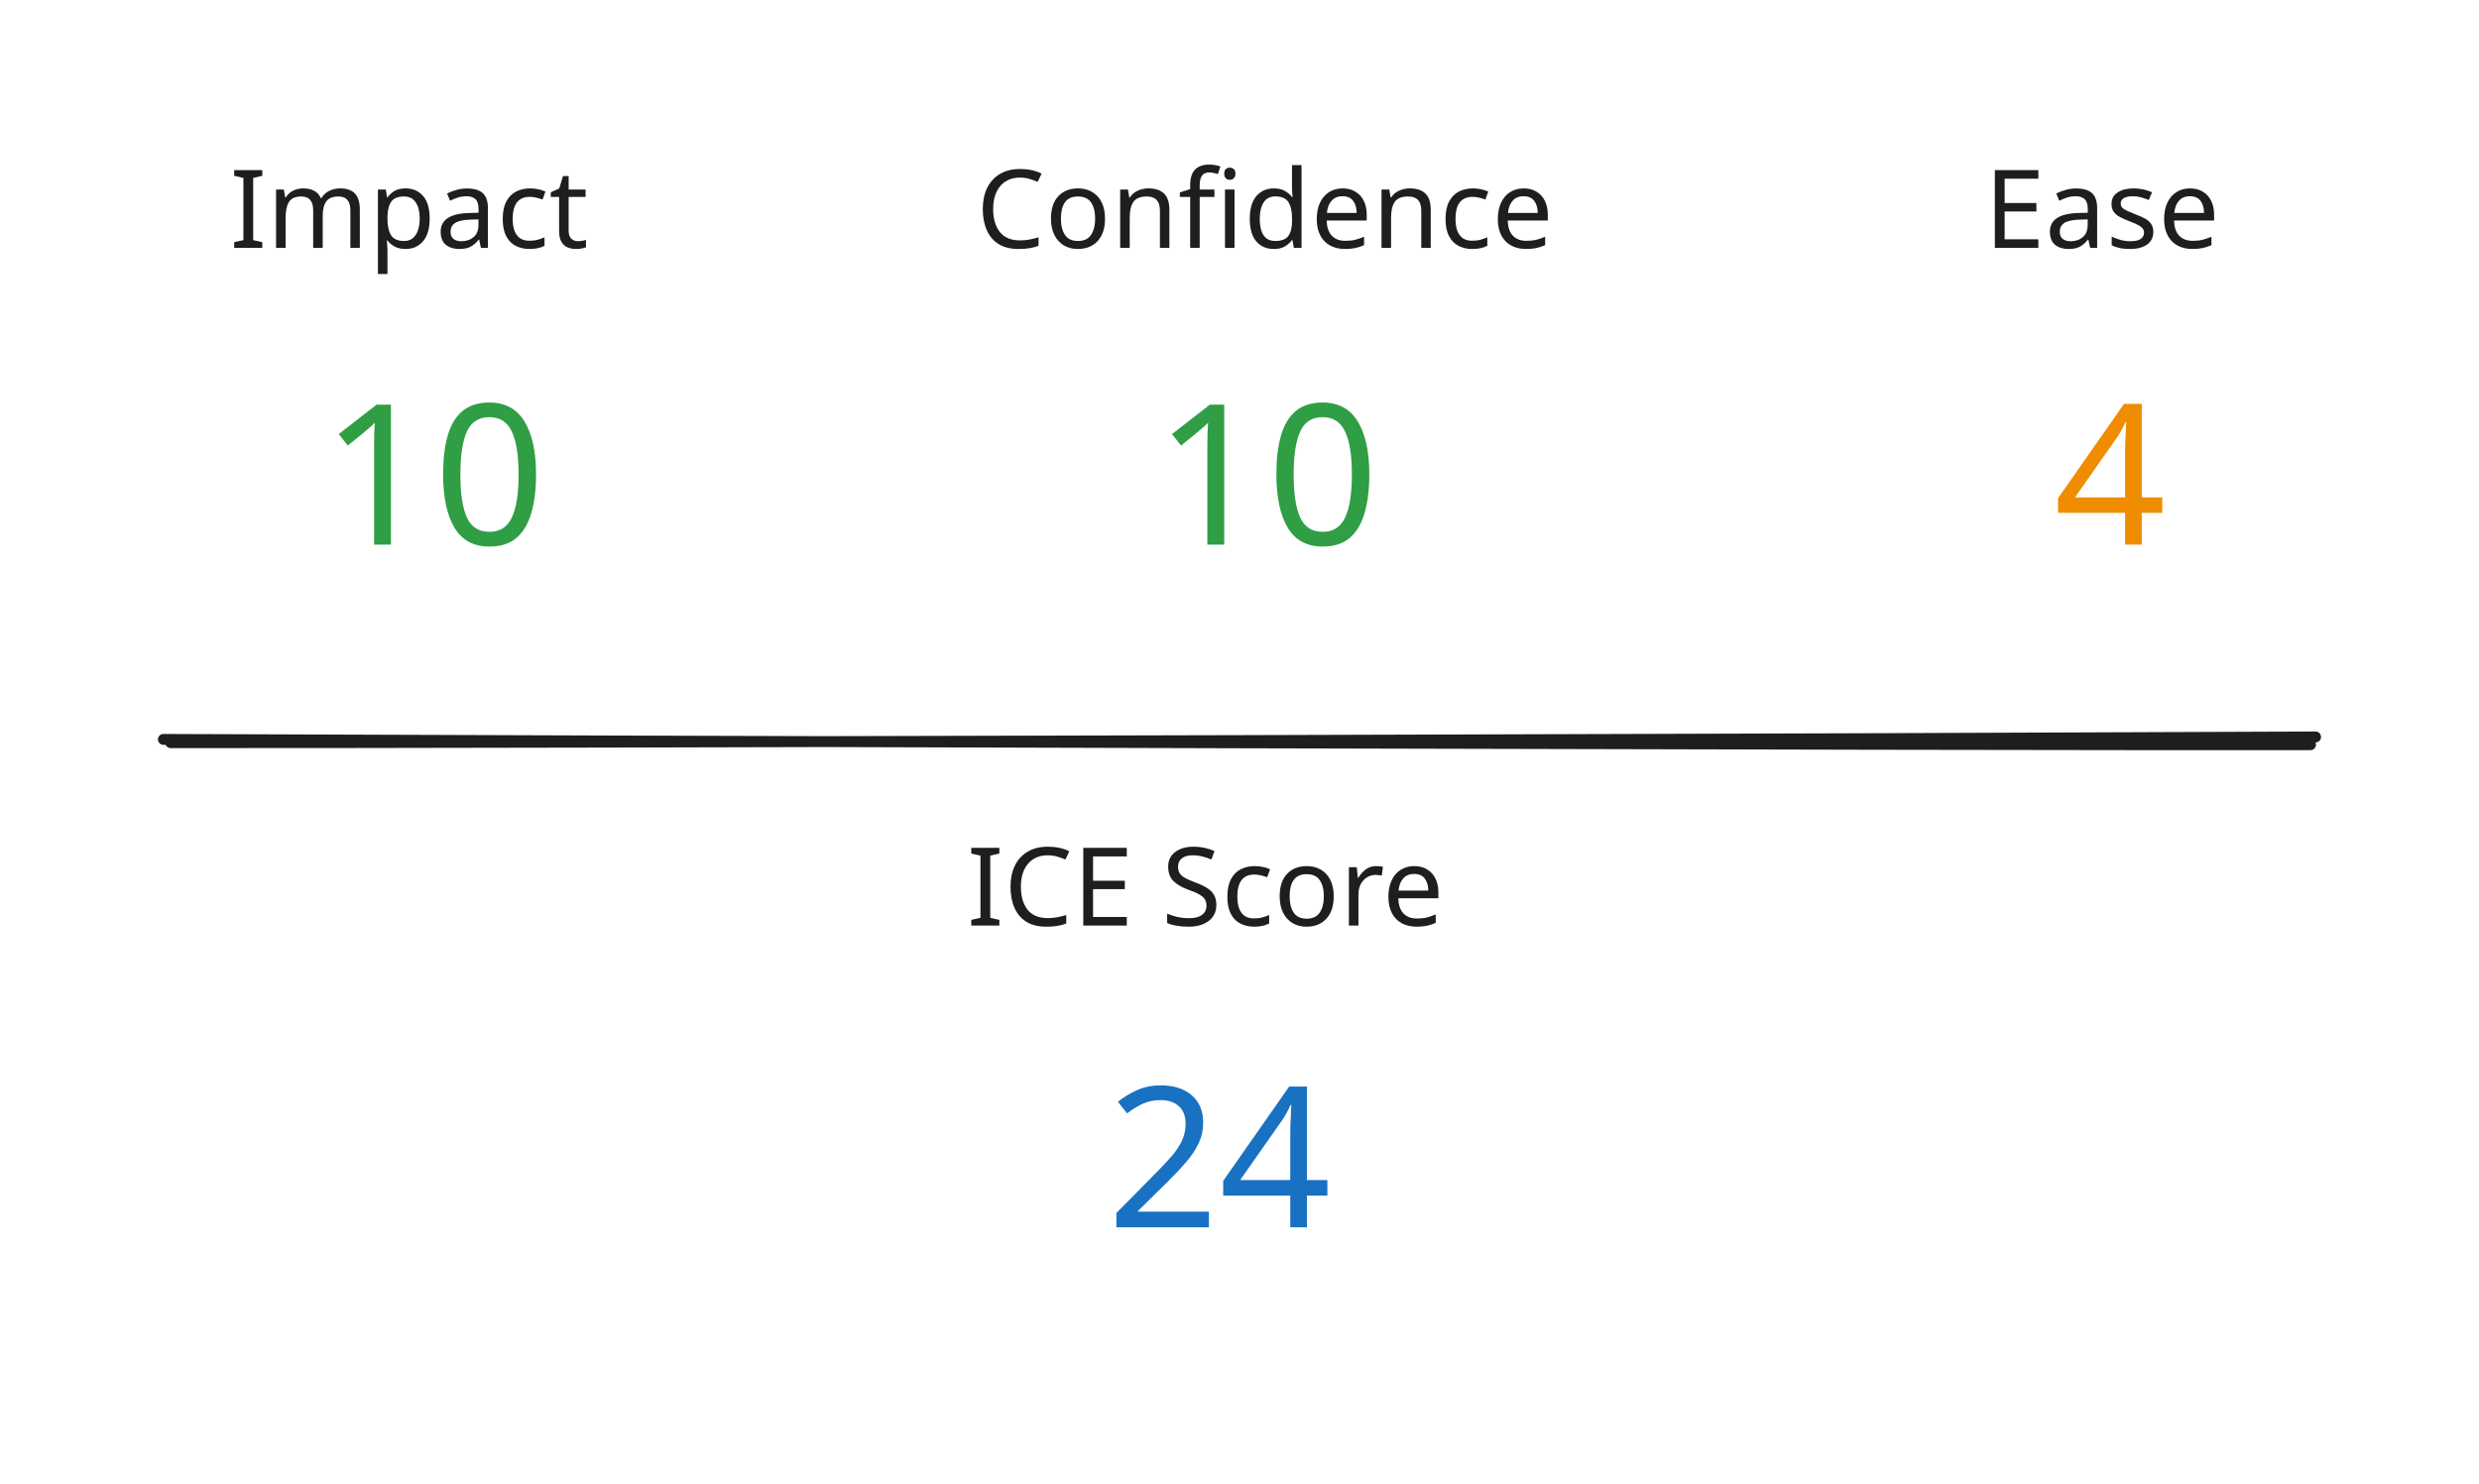
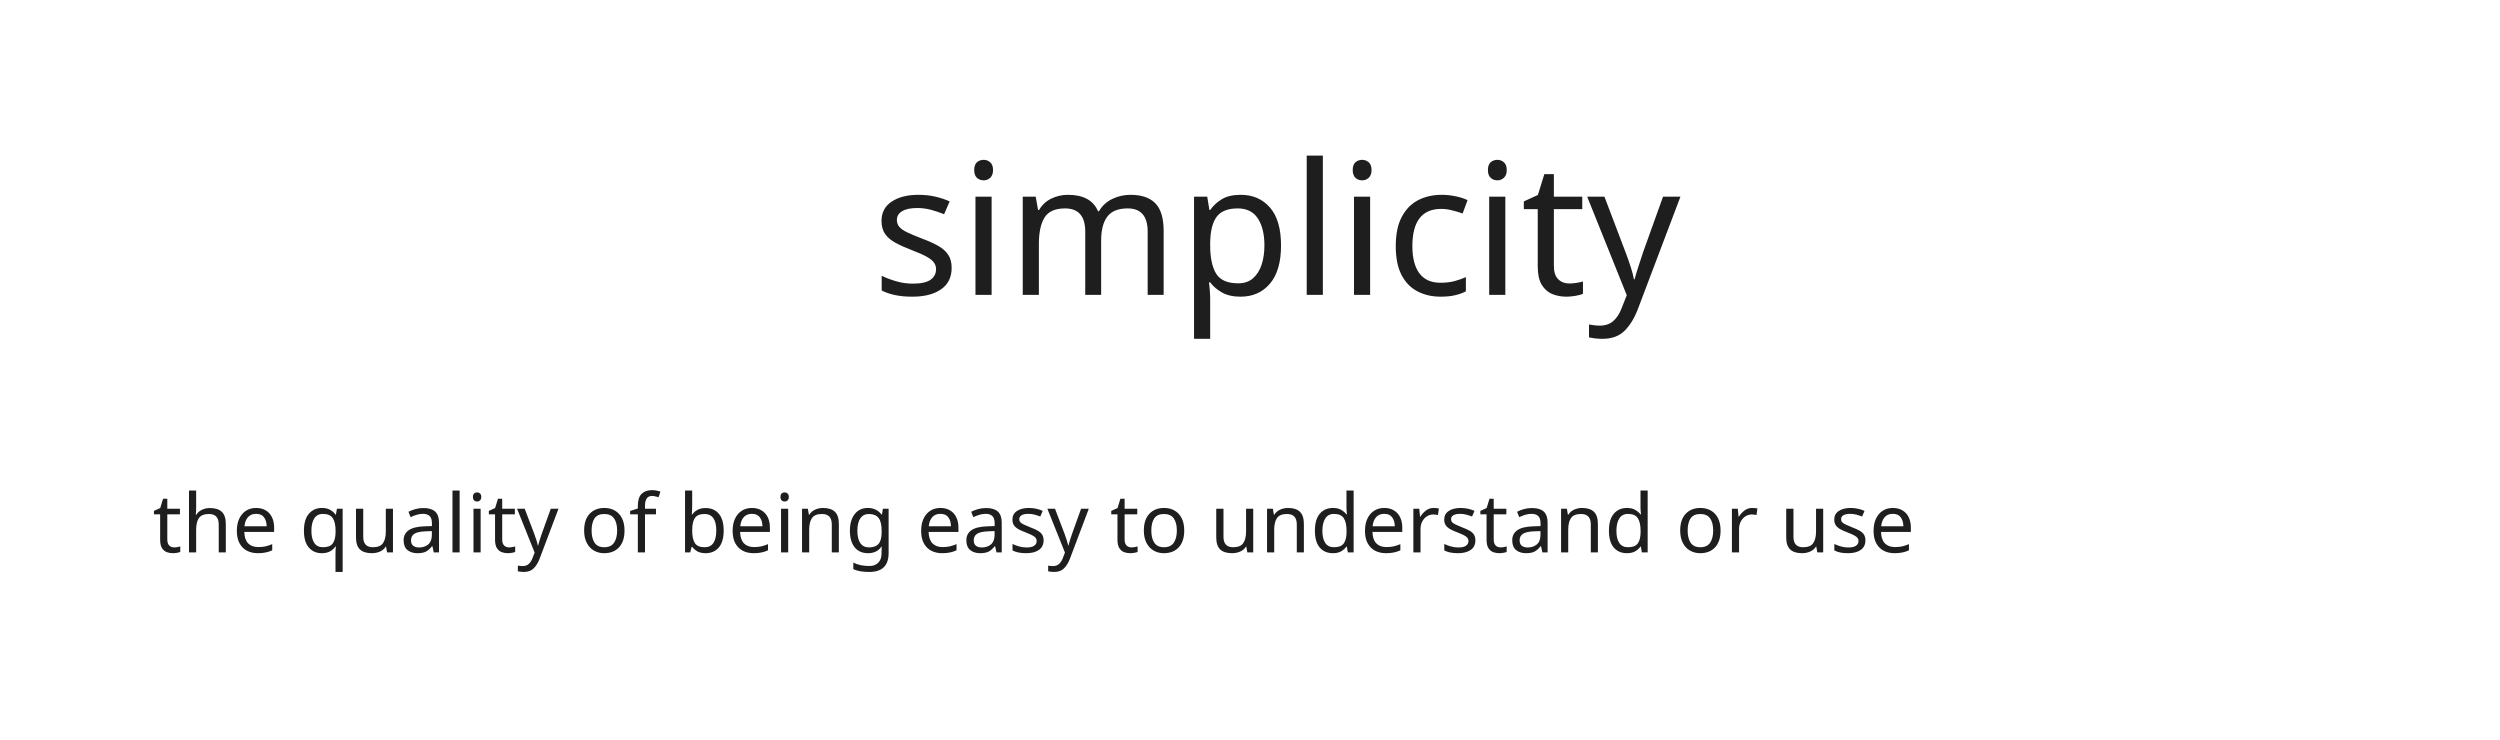
- <svg xmlns="http://www.w3.org/2000/svg" version="1.1" viewBox="0 0 455.108 272.443" width="910.217" height="544.887">
+ <svg xmlns="http://www.w3.org/2000/svg" version="1.1" viewBox="0 0 491.25 145.333" width="982.5" height="290.666">
  
-   eyJ2ZXJzaW9uIjoiMSIsImVuY29kaW5nIjoiYnN0cmluZyIsImNvbXByZXNzZWQiOnRydWUsImVuY29kZWQiOiJ4nO2YbXPaOFx1MDAxMIC/51cw3NfW1ftLv1x1MDAxNUiuoWlCS5uS3nQyxlx1MDAxNqDG2K5tXHUwMDAypJP/XtklyFx1MDAxMEhIr+G4tpOZJN6VtSvtPt6Vvu5VKtVsXHUwMDFhq+rzSlVNPDfQfuKOq09y+aVKUlx1MDAxZIVGhYrnNFx1MDAxYSVeMXKQZXH6/NkzN46dvs66UXTheNHw+2sqUENcdTAwMTVmqVx1MDAxOfiPea5Uvlx1MDAxNr9LhjI1yYqxhdSagZwsS4+jsDApOSRUUlxi5lx1MDAwM3TaMJYy5Vx1MDAxYm3PXHJSZTW5qLovgm7zaZ+74lWzk7RV66SuXHUwMDBlrNWeXHUwMDBlgnY2XHJcbofSyKzb6tIsiS7UXHUwMDA37WeDm8WX5OveSqJRf1x1MDAxMKo0XzicS6PY9XQ2zWXAOu+G/WJcdTAwMGUrmZgniphcdTAwMDNcdTAwMTFcdTAwMDWEXHUwMDEwJCWmdjfy91x1MDAxMeRcdTAwMGXnXHUwMDAyI4DNoCWn6lFcdTAwMTAluVN/QZX/WLe6rnfRN76F/nxMlrhhXHUwMDFhu4mJklx1MDAxZDeeLZdcdFx1MDAwN0gpXHRcdTAwMDVMYCqxmI9cdTAwMTgo3Vx1MDAxZmS5JyXrqlxigIlcdTAwMWNmVFx1MDAwMC7nmtxmfOjbNCikby+bo9PhUX9w9Y50W/Wz119OPF2d6T/Z6CTuUFx1MDAxZOYzh6MgKG9x6M+2eEHRzVx1MDAxNfulxLNTjWLfzWZOXHUwMDAygSXiXGZcImk3PtDhxfJ0QeRdrEisXlx1MDAxNGZtfZVcdTAwMDdcdTAwMGWBXHUwMDA16YE71MF0IfBFkpvNPlx1MDAxY5pcZijtcy5/XHUwMDEx6H6e8NVA9Vx1MDAxNknItGFwrs6i2Go9Y8fVoUpu70uU6L5cdTAwMGXd4N1cdTAwMWGbZo3q5U30oFOKX9dNVa7N5aJcdTAwMTBeP3kgtFx1MDAwMK+DVjBcdJgkwlx1MDAxMnRcdTAwMWa0fFxu42Y6OEpcdTAwMDdjd3DWOZ6cnsDpbkPLXHUwMDE4diBGgjJZQGv3dovQXHUwMDFhN1x1MDAxZIClXHUwMDA0kGOMpSD203FcdTAwMDe1klx1MDAwM47RXHUwMDFmZm8xW4/CnvZVnsVb5XaV3UdlXHUwMDE3r2VcdTAwMTdKk1x1MDAxYoJSuXnFrbWOzmqd02lDN1x0+NBX0+6b4+ZuwyuIcFx1MDAxMCRCXGLI/zN4jVx1MDAwZlxmSslMgyNcdTAwMTmQmFtTd5VcXFxmIZFcdTAwMDSXPr9/8P2O0b5cdTAwMDFju+AuWnxMZFx1MDAxMYbLUossXHUwMDE1XHUwMDEy0FLHdlx1MDAxZrEnIVx1MDAxYlx1MDAxZVxmOvhcdTAwMDSenrHTRsNcdTAwMWLUz8PdJpZcdTAwMTLkSIhcdTAwMDEysFJcdK3hXHUwMDAyWCpcdTAwMWRBXHUwMDAxXHUwMDE1dIGiZWBRTypCflx1MDAxY1hMXHUwMDFjikyVZVx1MDAwMjJcdTAwMDJcdTAwMThawSu5xStcdTAwMDJUXG6EXHUwMDEwt+v+tXnFbFNeIdgurWV7XHUwMDFisYrRj5VXKJelN6xcdTAwMTJcdTAwMDZcdTAwMTnlrHTEu4/VUXN83vE/k/Fw0nhf+zzyLnxf7zarTFLHfJFcdTAwMDQkWFxigqFNiF2H1fRcdTAwMDJcZkFcdTAwMDSt4lx1MDAwZqu/OKtcZixLb1hFJntcdTAwMDGQXHUwMDBmqKvRyzZ6+rG9XHUwMDFmvdBPx/VWe9SOXHUwMDBl6rvNqmDQXHUwMDAxgFxi0/RjxnhpsVx1MDAwZmC1XHUwMDA3hFx1MDAwN8CPs4pwcYqV5jjN8jN1qbzfXHUwMDAxq+mduZBcXIrfpVx1MDAxM96cVrJdWMl2WEVwfVx1MDAwZswgxdiwuvmdXHUwMDEzyFKlcfT64znTky9JNoZcdTAwMWRU221YmYGVXHUwMDE4UFx1MDAwNDWwQrF0bMWmRUZIXHUwMDEyiaC4XHUwMDAz1p9y52ROzYhSzCHY9KbYRIdTwu+FtdV4uV97izq1+t/nfX0pr1pcdTAwMDeNV/9DWFx1MDAxZnBTXFzfr7S9KNny2XWF2Ue9c1pfaCFg2NCLXHUwMDFlcOeUXHUwMDFjnnxshJMr8eXtq+B4+u7qw3v4ZsfhXHUwMDE13DFcdTAwMWSxNO2/NGVLLMErqIFcdTAwMTcyLtmd8EpcdTAwMGU99O/unDiUXHUwMDAyXG5cYk17vOq+eEWhZcy0XHUwMDAw+ZXxb8Lu5oVcdTAwMTZtudKin1xcaotRK2glYu1cdTAwMTGWQ0xcdTAwMTFcdTAwMDWbXHUwMDE32vMxPM+8Zl3XX3uIt9zpJVx0j3abVVxuqVx1MDAwM1x1MDAxMMZcdTAwMWNwis1cdTAwMTHWXHUwMDE2rYJV069ilN+Um+aTmvP841x1MDAxNVvT0jhSXHUwMDEwgagoLn25zcw5sNb1XHUwMDE5r0JIXHUwMDA0XGKVtjCXcX1cdTAwMTCHN1x0Y1NcdTAwMDbNJNdbxjPN3CSr6dDXYX/5XHUwMDE1XHUwMDE1+ms0gZtm9Wg41Jlxo1x1MDAxNekwW1x1MDAxZVHM+1wiSaLxQLm39sLMvFZcdTAwMTfn0y1+XHUwMDAx7X9cdTAwMTVcdTAwMWKW4mH+/6cnK0evXHUwMDBm9NLre+W/13uzXHSrblx1MDAxY7czs9fzmJmYa3/2PbNuVy+1XHUwMDFh1+5Owr1ZcHMyVZFcdTAwMDTXe9ffXHUwMDAwMK+SdCJ9
+   eyJ2ZXJzaW9uIjoiMSIsImVuY29kaW5nIjoiYnN0cmluZyIsImNvbXByZXNzZWQiOnRydWUsImVuY29kZWQiOiJ4nM1VW0/bMFx1MDAxOH3nV0TZK1xucWznwlx1MDAxYoNtIE08XHUwMDAwWrVNe3CTr6lV11x1MDAwZYlDW1x1MDAxMP99tlty4aZccmloqlx1MDAxNCnnfPZ3Od9p7vY8z9ebXG78Q8+Hdc5cdTAwMDQvarby9y1+XHUwMDAzdcOVNFTk3lx1MDAxYtXWuYuca101h1x1MDAwN1x1MDAwN6yqgpLrqVKLIFfL7TFcdTAwMTCwXHUwMDA0qVx1MDAxYlx1MDAxM/jTvHvenXtcdTAwMGVcdTAwMTJpWGtcdTAwMTfr0EFcdTAwMWH6XHUwMDE4PFfSZUxcIkLjXHUwMDA0x0lcdTAwMTfAm1x1MDAxM5NIQ2HYXHUwMDE5XHUwMDEzXHL0jIX802/L66NcdJY4kovbi8nFj9XxZN0nnXEhLvVGuHpcdTAwMWFl2u65RtdqXHUwMDAxXHUwMDEzXuj5Q+9cdTAwMDP8pVO1asu5hMb2jTpUVSznemOxMOxQJkt3R4+szVuMaUBcIppiXHUwMDEyU5rEqG/Wno+SKEhokqLBlLZcdTAwMTVcdTAwMWQroWpb0Vx1MDAwN1x1MDAwNPbX1zRl+aI0hcmii9E1k03FaqNQXHUwMDFmt9r1ikhcdTAwMWGQLEszjNKUJDGNu5A58HKuTVxmXHUwMDE5pFx1MDAwNzd+XHUwMDFj45REpuCOsDmrs8KtwK9+5jVbwpk9IVshhoOTxW5wI2JqiU+DbeqvaquCbbVHSZjGKVx0Q5qQXirB5eLxdULli2fWZaakvuS34Fx1MDAxYVx1MDAxOaGf2ZKLzUhOt7lWe76sXHUwMDA0d8qOuCPBS7vJvoDZeMU1N+bqaK2qns1NLsYl1E9no2pecsnE1St5Ta9w+qBcdTAwMGVcblx1MDAwNusxZVxyWNa2XHUwMDE2OfB+/+9cdTAwMWOJMvKSJWmW4Vx1MDAxMMXhn1syLNLkXHUwMDA0WnRef6fXX/WXNjlDk//bkiQjQUjDsevsUYzTIM3C+Fx1MDAxZpqR4JGYnVx1MDAwMVFcdTAwMTZcZlx1MDAwNrC1IIqiNKYo6sV4d1x1MDAwYuIso1x0RsO1fINcdTAwMDXRXHUwMDBiXHUwMDE2xE8sqOfgXbfmg6U3npp5U+Cy9IA1XHUwMDFiTyvPVG22VTNZeKr22lx1MDAwNt7Xpm+t7bGVn3Myolsnm6dcdTAwMTPDN1x1MDAxZuFLbaQw3NbXRnte7ObZl+nfcFh9fH1cdTAwMDf3dv9cdTAwMTDWi2D1vrvfu/9cclx1MDAxM1x1MDAxZiNcdTAwMTEifQ==
  <defs>
    <style class="style-fonts">
      @font-face {
        font-family: "Virgil";
        src: url("https://unpkg.com/@excalidraw/excalidraw@undefined/dist/excalidraw-assets/Virgil.woff2");
      }
      @font-face {
        font-family: "Cascadia";
        src: url("https://unpkg.com/@excalidraw/excalidraw@undefined/dist/excalidraw-assets/Cascadia.woff2");
      }
      @font-face {
        font-family: "Assistant";
        src: url("https://unpkg.com/@excalidraw/excalidraw@undefined/dist/excalidraw-assets/Assistant-Regular.woff2");
      }
    </style>
  </defs>
-   <rect x="0" y="0" width="455.108" height="272.443" fill="transparent" />
-   <g transform="translate(42.19934 30) rotate(0 34.04997 12.5)">
-     <text x="0" y="0" font-family="Virgil, Segoe UI Emoji" font-size="20px" fill="#1e1e1e" text-anchor="start" style="white-space: pre;" direction="ltr" dominant-baseline="text-before-edge">Impact</text>
+   <rect x="0" y="0" width="491.25" height="145.333" fill="transparent" />
+   <g transform="translate(171.3751 30) rotate(0 74.24995 22.5)">
+     <text x="0" y="0" font-family="Virgil, Segoe UI Emoji" font-size="36px" fill="#1e1e1e" text-anchor="start" style="white-space: pre;" direction="ltr" dominant-baseline="text-before-edge">simplicity</text>
  </g>
-   <g transform="translate(179.2072 30) rotate(0 50.01995 12.5)">
-     <text x="0" y="0" font-family="Virgil, Segoe UI Emoji" font-size="20px" fill="#1e1e1e" text-anchor="start" style="white-space: pre;" direction="ltr" dominant-baseline="text-before-edge">Confidence</text>
+   <g transform="translate(30 96.13281) rotate(0 215.625 9.6)">
+     <text x="0" y="0" font-family="Cascadia, Segoe UI Emoji" font-size="16px" fill="#1e1e1e" text-anchor="start" style="white-space: pre;" direction="ltr" dominant-baseline="text-before-edge">the quality of being easy to understand or use</text>
  </g>
-   <g transform="translate(364.2892 30) rotate(0 24.30998 12.5)">
-     <text x="0" y="0" font-family="Virgil, Segoe UI Emoji" font-size="20px" fill="#1e1e1e" text-anchor="start" style="white-space: pre;" direction="ltr" dominant-baseline="text-before-edge">Ease</text>
-   </g>
-   <g transform="translate(58.98732 72.07227) rotate(0 17.26199 22.5)">
-     <text x="0" y="0" font-family="Virgil, Segoe UI Emoji" font-size="36px" fill="#2f9e44" text-anchor="start" style="white-space: pre;" direction="ltr" dominant-baseline="text-before-edge">10</text>
-   </g>
-   <g transform="translate(211.9651 72.07227) rotate(0 17.26199 22.5)">
-     <text x="0" y="0" font-family="Virgil, Segoe UI Emoji" font-size="36px" fill="#2f9e44" text-anchor="start" style="white-space: pre;" direction="ltr" dominant-baseline="text-before-edge">10</text>
-   </g>
-   <g transform="translate(377.0792 72.07227) rotate(0 11.52 22.5)">
-     <text x="0" y="0" font-family="Virgil, Segoe UI Emoji" font-size="36px" fill="#f08c00" text-anchor="start" style="white-space: pre;" direction="ltr" dominant-baseline="text-before-edge">4</text>
-   </g>
-   <g transform="translate(177.5143 154.4512) rotate(0 50.03996 12.5)">
-     <text x="0" y="0" font-family="Virgil, Segoe UI Emoji" font-size="20px" fill="#1e1e1e" text-anchor="start" style="white-space: pre;" direction="ltr" dominant-baseline="text-before-edge">ICE Score</text>
-   </g>
-   <g transform="translate(203.2183 197.4434) rotate(0 24.33599 22.5)">
-     <text x="0" y="0" font-family="Virgil, Segoe UI Emoji" font-size="36px" fill="#1971c2" text-anchor="start" style="white-space: pre;" direction="ltr" dominant-baseline="text-before-edge">24</text>
-   </g>
-   <g stroke-linecap="round">
-     <g transform="translate(31.09767 135.5436) rotate(0 196.9924 0)">
-       <path d="M0.24 0.84 C65.91 0.89, 328.55 0.11, 394.01 -0.21 M-1.1 0.24 C64.42 0.51, 326.99 1.32, 393.08 1.21" stroke="#1e1e1e" stroke-width="2" fill="none" />
-     </g>
-   </g>
-   <mask />
</svg>
